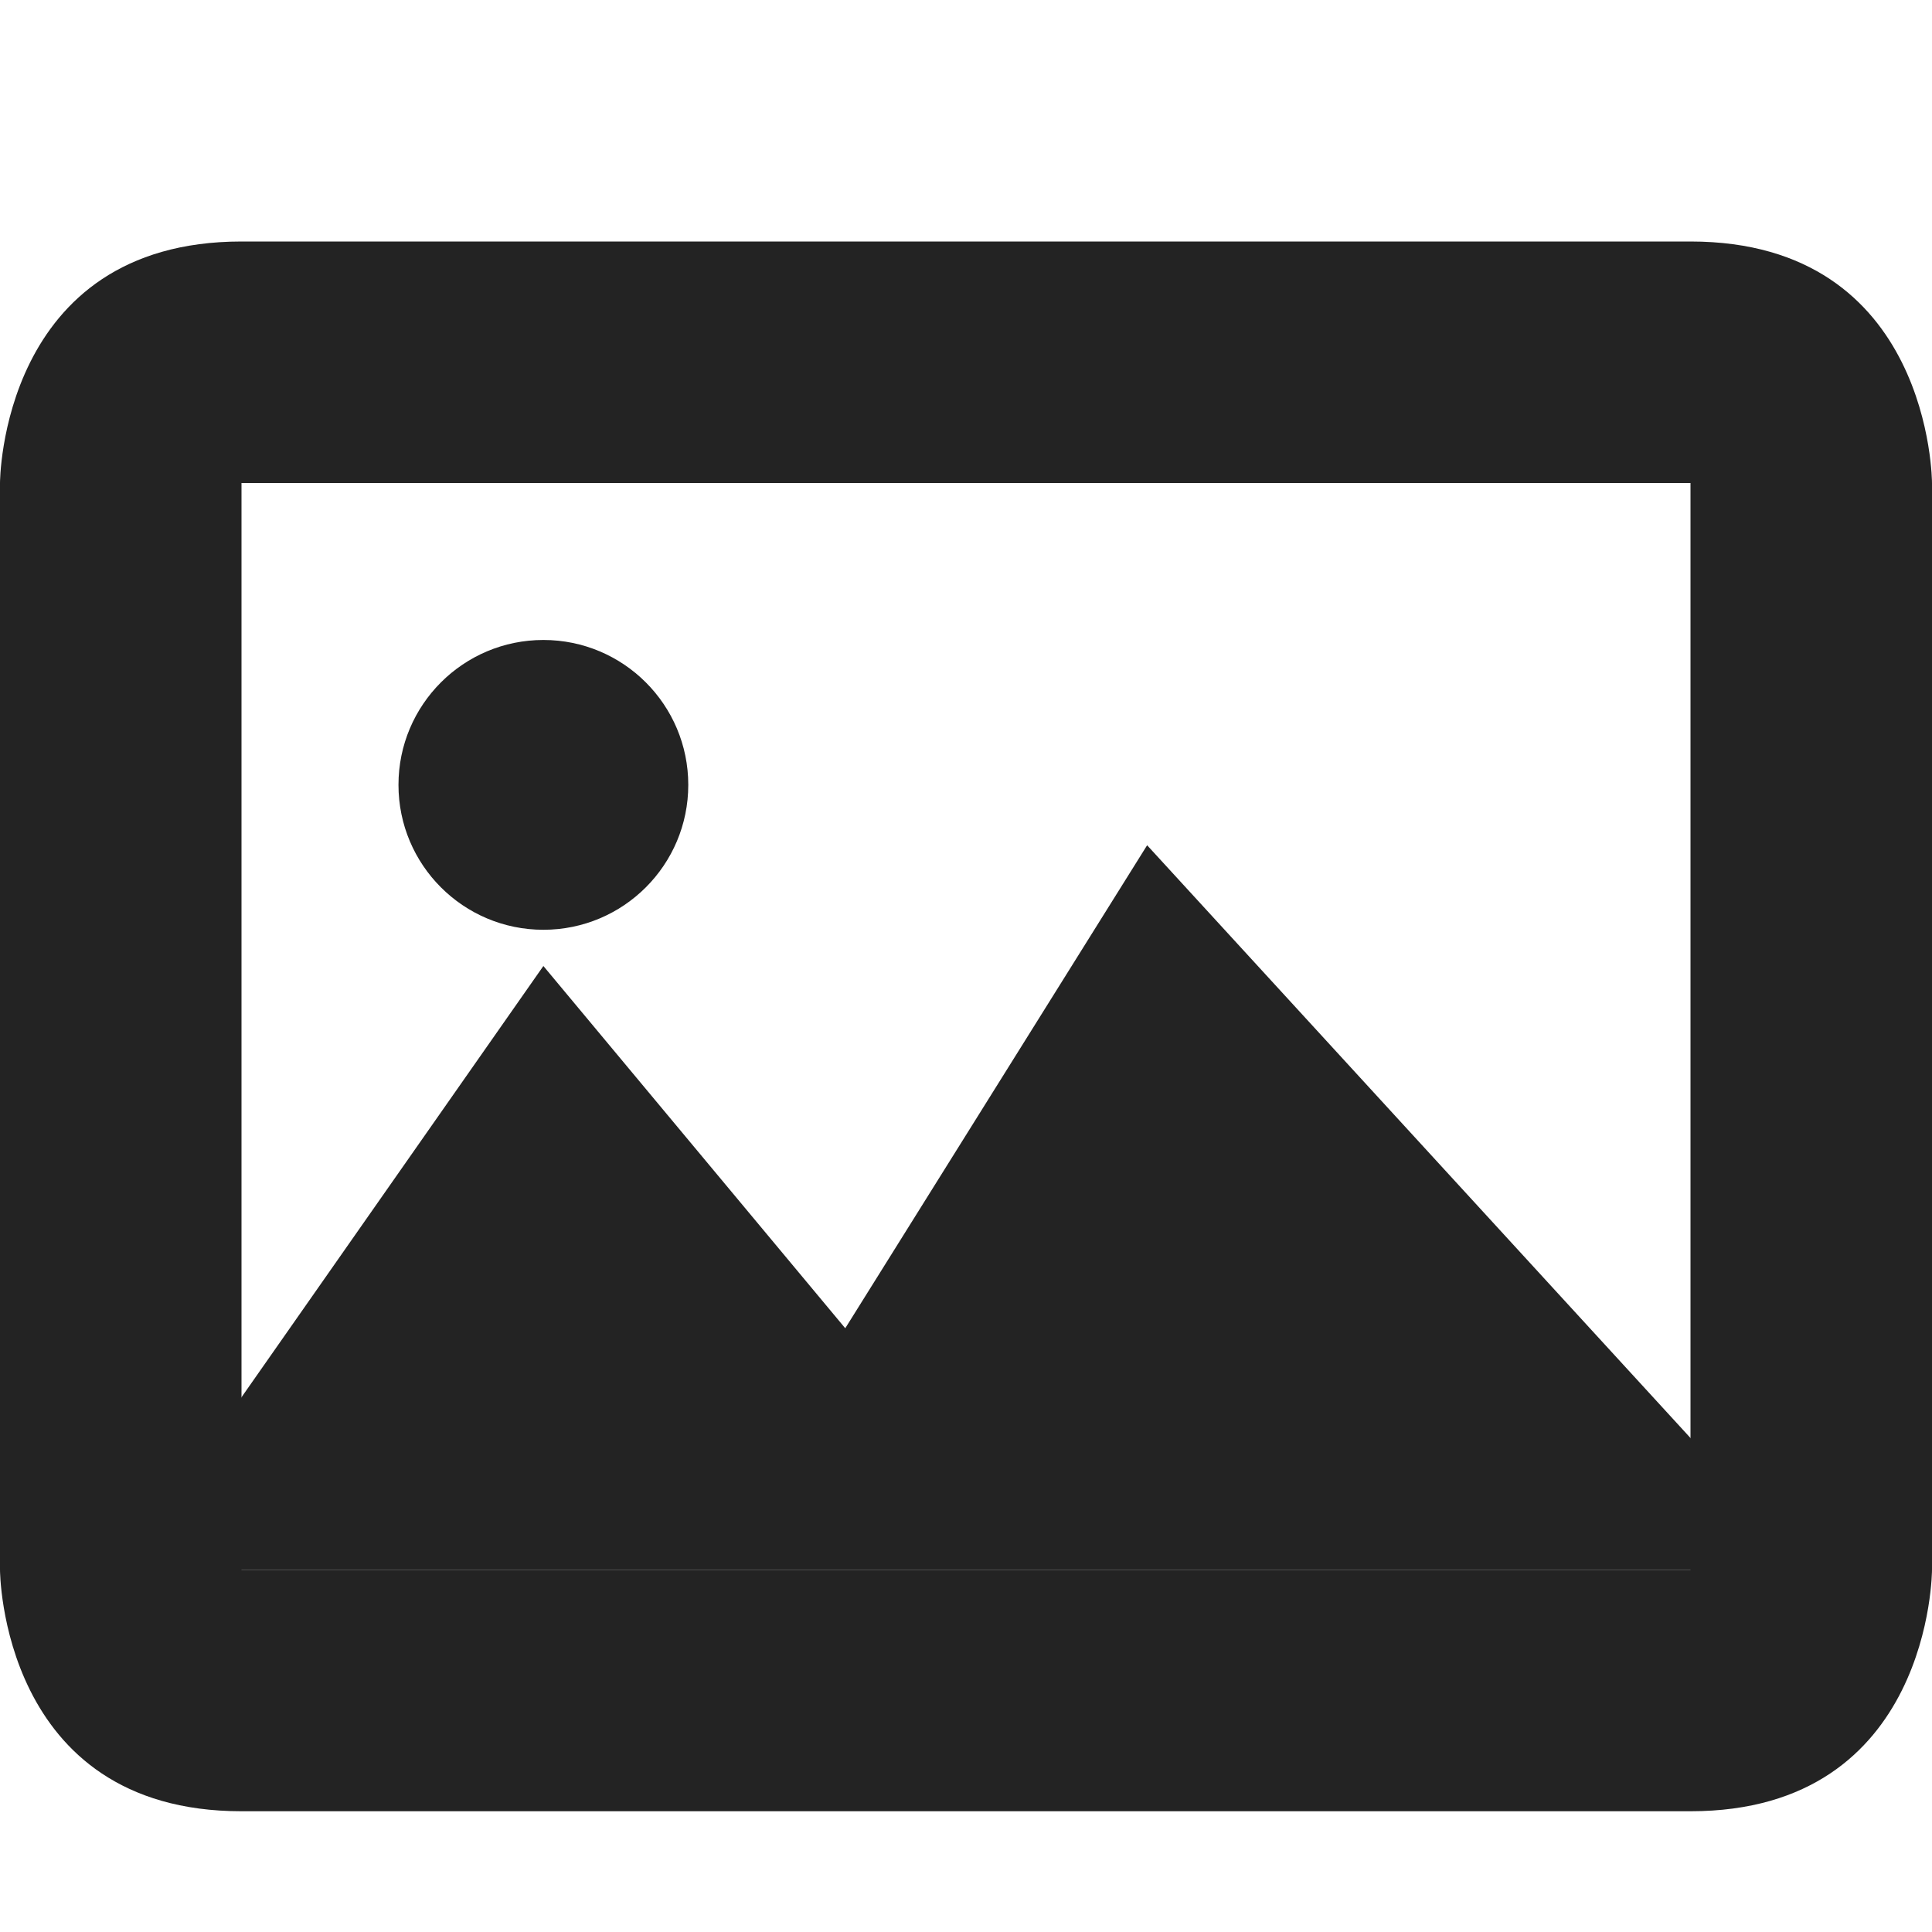
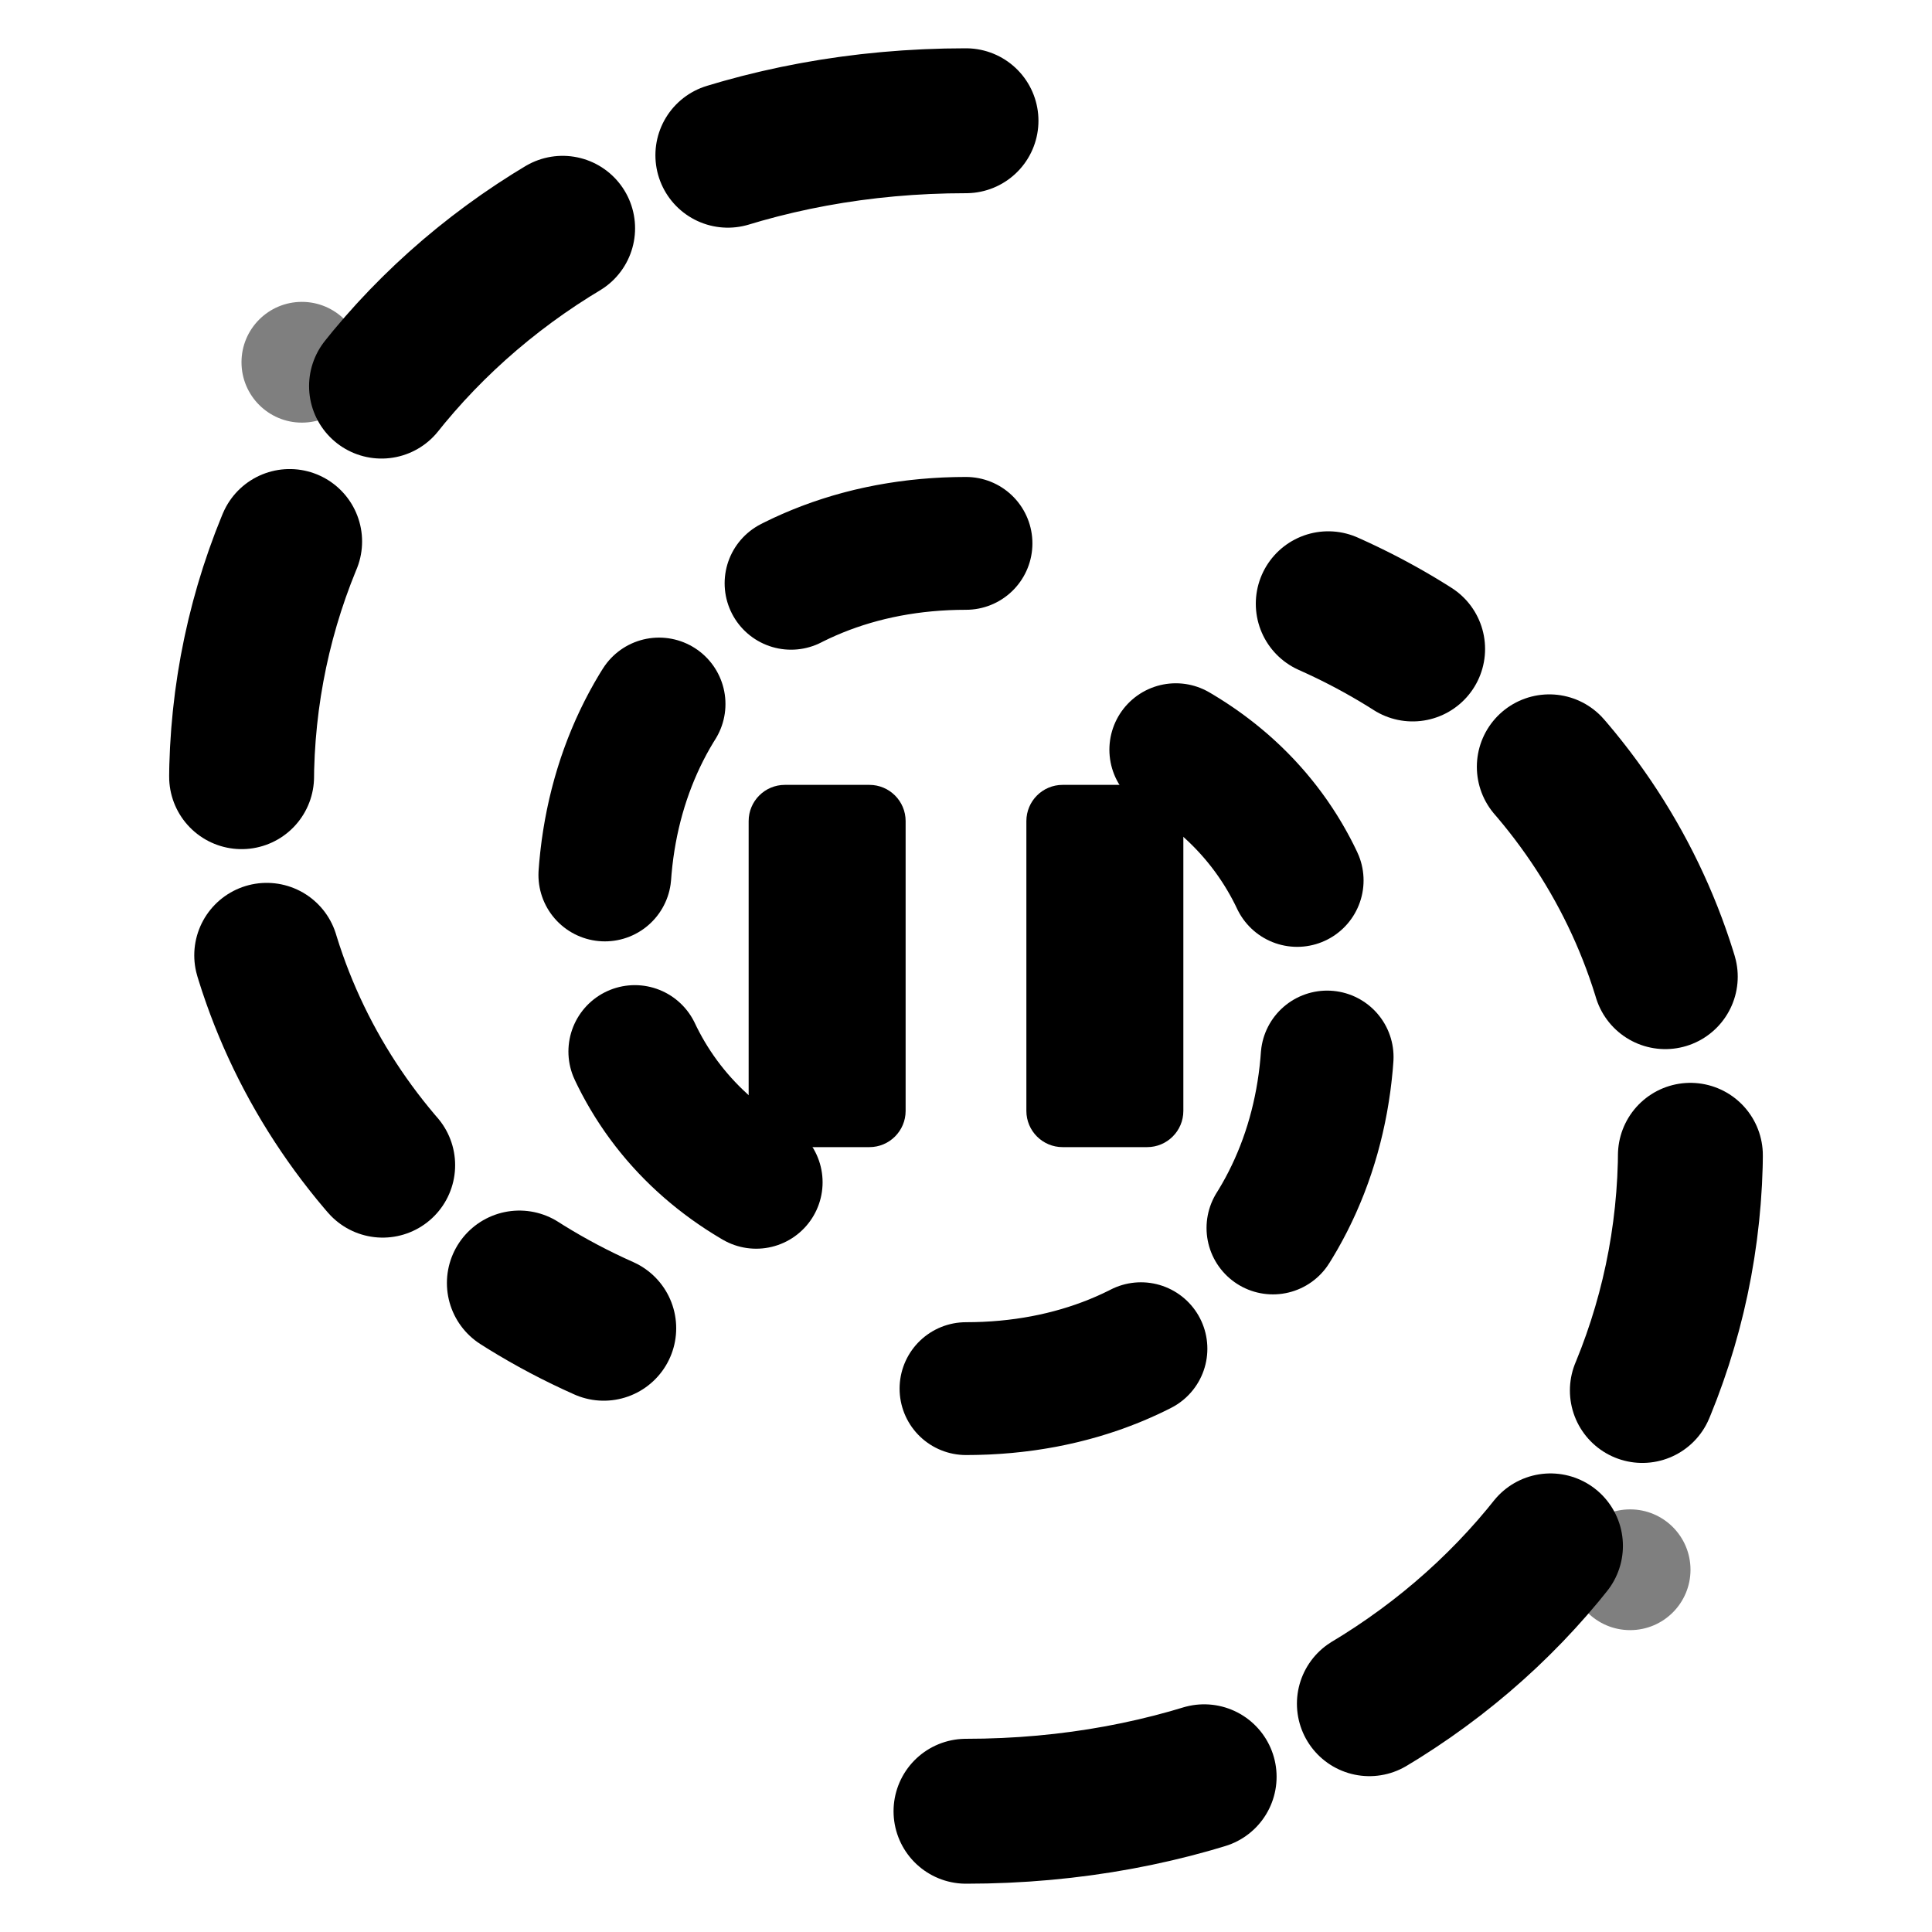
<svg xmlns="http://www.w3.org/2000/svg" width="16" height="16" viewBox="0 0 16 16" fill="none">
-   <path d="M2 2C0 2 0 4 0 4V13C0 13 0 15 2 15H14C16 15 16 13 16 13V4C16 4 16 2 14 2H2ZM2 4H14V13H2V4Z" fill="#232323" />
-   <circle cx="4.5" cy="6.5" r="1.2" fill="#232323" />
-   <path d="M1 13L4.5 8L7 11L9.5 7L15 13H1Z" fill="#232323" />
+   <path d="M8 1C4.5 1 2 3.5 2 6.5C2 8.5 3.2 10.2 5 11" stroke="currentColor" stroke-width="1.2" stroke-linecap="round" stroke-dasharray="2 1.5" fill="none" />
+   <path d="M8 15C11.5 15 14 12.5 14 9.5C14 7.5 12.8 5.8 11 5" stroke="currentColor" stroke-width="1.2" stroke-linecap="round" stroke-dasharray="2 1.5" fill="none" />
+   <path d="M8 4.5C6.2 4.5 5 5.8 5 7.5C5 9 6 10 7.5 10.2" stroke="currentColor" stroke-width="1.1" stroke-linecap="round" stroke-dasharray="1.5 1.5" fill="none" />
+   <path d="M8 11.5C9.8 11.5 11 10.2 11 8.5C11 7 10 6 8.5 5.8" stroke="currentColor" stroke-width="1.1" stroke-linecap="round" stroke-dasharray="1.5 1.5" fill="none" />
+   <rect x="6.2" y="6.5" width="1.3" height="3" rx="0.3" fill="currentColor" />
+   <rect x="8.5" y="6.5" width="1.3" height="3" rx="0.3" fill="currentColor" />
+   <circle cx="2.5" cy="3" r="0.5" fill="currentColor" opacity="0.5" />
+   <circle cx="13.5" cy="13" r="0.5" fill="currentColor" opacity="0.5" />
</svg>
